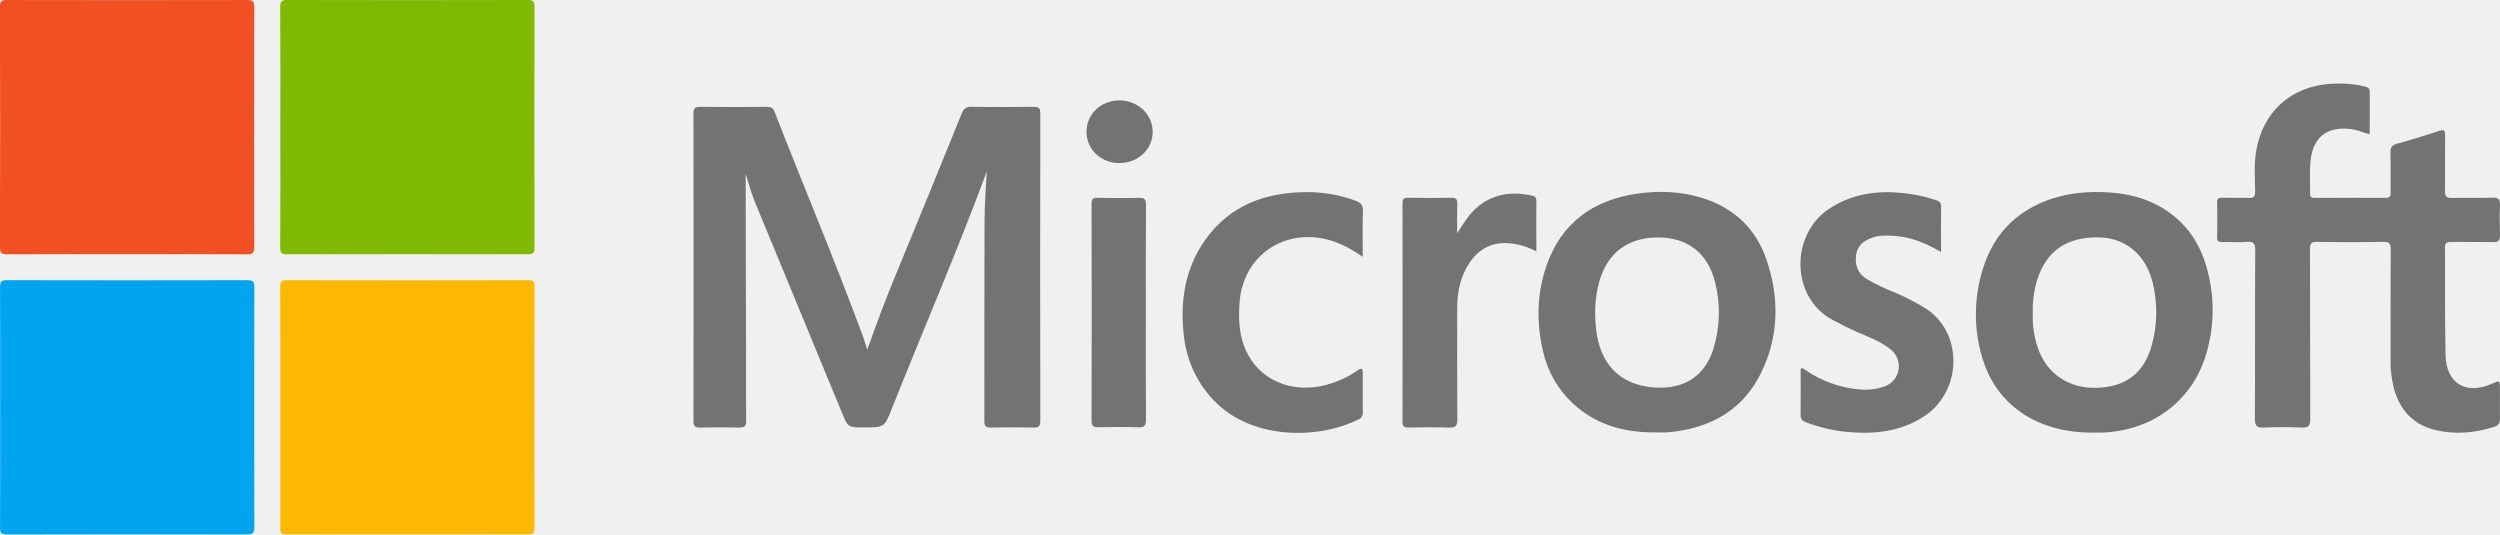
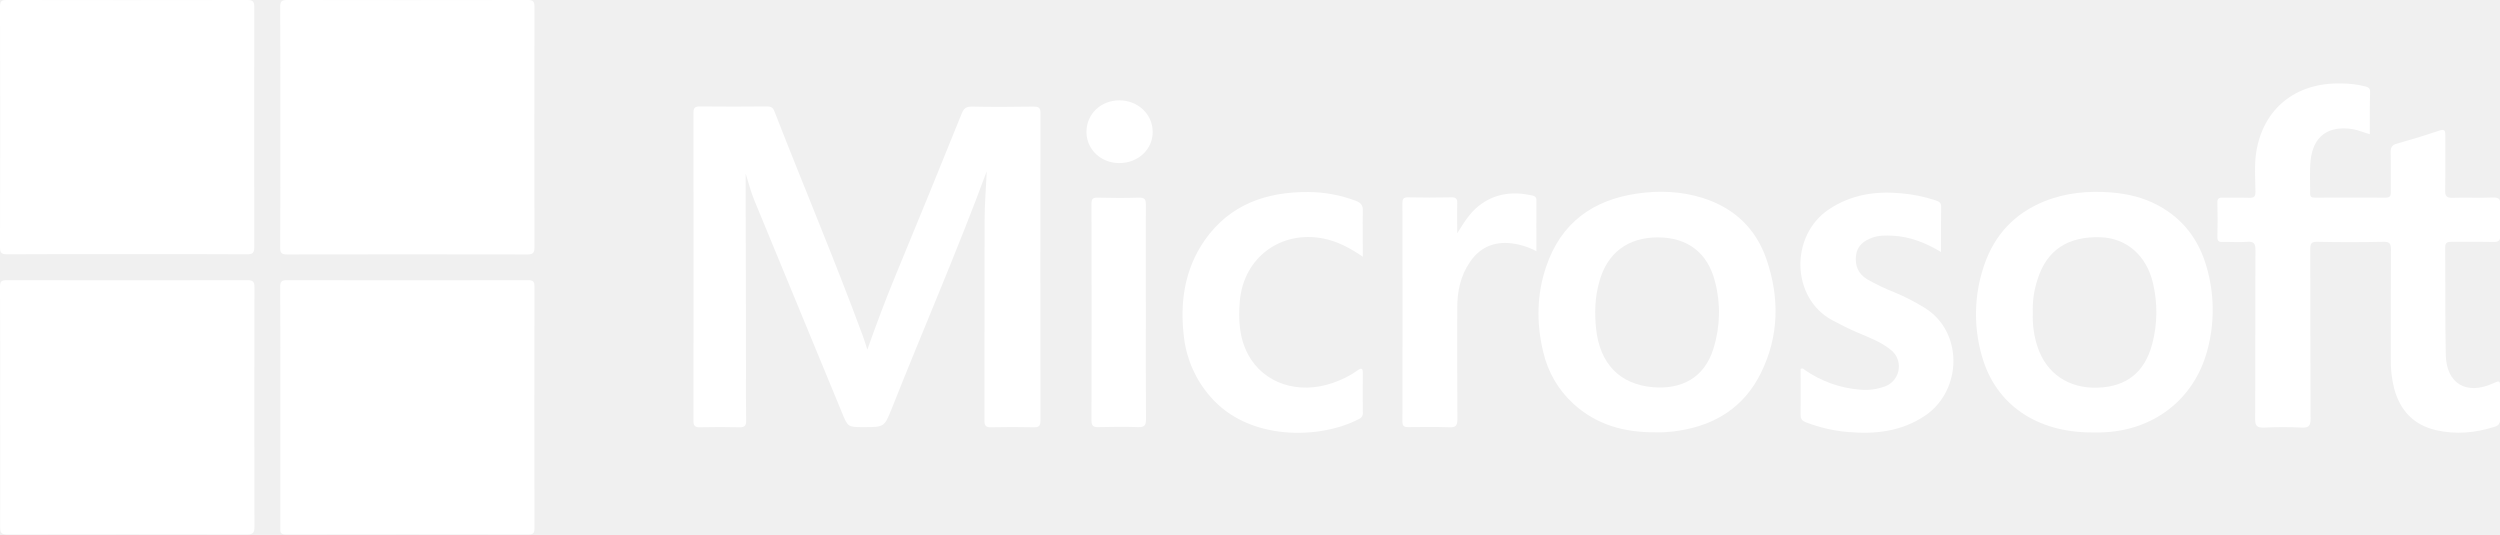
- <svg xmlns="http://www.w3.org/2000/svg" id="Layer_1" data-name="Layer 1" viewBox="0 0 1641.82 351.04">
-   <defs>
-     <style>.cls-1{fill:#f15023;}.cls-2{fill:#7fb901;}.cls-3{fill:#01a4ee;}.cls-4{fill:#feb801;}.cls-5{fill:#737373;}</style>
-   </defs>
-   <path class="cls-1" d="M-712,16.84c-26,0-52-.06-78,.07-3.59,0-5.16-.44-5.14-4.74q.25-78.95,0-157.89c0-3.55,1-4.37,4.42-4.36q78.95.17,157.9,0c3.73,0,4.7.93,4.69,4.68q-.2,78.71,0,157.4c0,4-1.12,5-5,4.94C-659.39,16.76-685.7,16.84-712,16.84Z" transform="translate(795.11 150.09)" />
-   <path class="cls-2" d="M-611-66.47c0-26.31.08-52.63-.09-78.95,0-3.69.83-4.68,4.62-4.67q78.94.19,157.9,0c3.4,0,4.5.76,4.49,4.35q-.17,78.94,0,157.9c0,3.71-.9,4.76-4.69,4.75q-78.94-.2-157.9,0c-3.52,0-4.43-1-4.41-4.44C-610.94-13.83-611-40.15-611-66.47Z" transform="translate(795.11 150.09)" />
-   <path class="cls-3" d="M-795,117.29c0-26.31.07-52.63-.08-78.94,0-3.46.81-4.44,4.37-4.43q78.94.18,157.88,0c3.65,0,4.78.76,4.77,4.62q-.21,78.69,0,157.38c0,3.89-.94,5-4.94,5q-78.71-.21-157.39,0c-3.75,0-4.71-1-4.69-4.7C-794.92,169.92-795,143.61-795,117.29Z" transform="translate(795.11 150.09)" />
-   <path class="cls-4" d="M-611,117.32c0-26.31.06-52.62-.08-78.94,0-3.41.75-4.47,4.34-4.46q79.18.18,158.38,0c3.15,0,4.29.66,4.28,4.07q-.15,79.44,0,158.88c0,3-.74,4-3.89,4q-79.68-.14-159.38,0c-4.06,0-3.64-2.12-3.64-4.68Q-611,156.79-611,117.32Z" transform="translate(795.11 150.09)" />
-   <path class="cls-5" d="M-225.54,79.59c5.95-16.88,11.88-32.74,18.37-48.41q22-53.23,43.62-106.67c1.29-3.15,2.81-4.54,6.49-4.47,13.49.27,27,.19,40.48,0,3.22,0,4.67.44,4.67,4.24q-.18,101,0,202c0,3.57-1.07,4.5-4.51,4.42-9.32-.22-18.66-.2-28,0-3.3.06-4.26-1.05-4.25-4.3.09-43.66-.05-87.31.13-131,0-11.46,1-22.91,1.44-32.82-19.06,51.68-41.56,103.47-62.4,155.93-4.82,12.15-5,12.09-18.25,12.09-10.5,0-10.47,0-14.43-9.63q-28.72-69.65-57.5-139.26c-2.29-5.53-3.66-11.32-5.71-17.65,0,7.84,0,14.93,0,22q.12,53.47.24,107c0,11-.11,22,.07,33,.06,3.36-.78,4.73-4.4,4.63-8.66-.22-17.33-.2-26,0-3.38.08-4.2-1.18-4.2-4.36q.12-101,0-201.95c0-3.16.82-4.34,4.23-4.3,14.66.18,29.32.12,44,0,2.44,0,3.93.5,4.91,3,19.21,49.27,39.8,98,58.11,147.61C-227.46,73.36-226.69,76-225.54,79.59Z" transform="translate(795.11 150.09)" />
-   <path class="cls-5" d="M761.14-61.92c-4.33-1.12-7.64-2.68-11.28-3.25-16.06-2.49-26,4.71-27.58,20.82-.7,7.1-.16,14.32-.31,21.48,0,2.32,1.07,2.74,3.06,2.74,15.5-.05,31-.08,46.49,0,2.71,0,3.4-1,3.37-3.52-.11-8.67.11-17.34-.12-26-.08-3.33.72-5.06,4.19-6,9.29-2.57,18.52-5.37,27.64-8.48,3.86-1.31,4.08.16,4.06,3.28-.11,12,.09,24-.13,36-.07,3.74,1,4.89,4.77,4.77,8.83-.27,17.67.15,26.49-.19,4.15-.15,5.06,1.33,4.9,5.12-.27,6.48-.23,13,0,19.49.11,3.4-.86,4.67-4.46,4.58-9.16-.23-18.33,0-27.5-.12-2.78,0-4.2.42-4.17,3.76.2,23.49-.14,47,.4,70.47.43,18.84,13.47,26.52,30.71,18.8,4.94-2.22,5-2.22,5,3.36,0,6.5-.1,13,0,19.49.07,2.88-.72,4.59-3.69,5.54-12.63,4-25.4,5.21-38.38,2.17-14.71-3.44-23.6-12.91-27.54-27.28a73.64,73.64,0,0,1-2.22-19.79c0-23.83-.06-47.66.1-71.48,0-3.79-.77-5.18-4.89-5.1q-21.74.4-43.49,0c-3.84-.07-4.64,1.11-4.63,4.76.13,37.16,0,74.32.19,111.47,0,4.62-1.2,5.94-5.76,5.73-8.15-.38-16.34-.39-24.49,0-4.7.23-6.17-.93-6.14-5.92.23-36.82,0-73.65.23-110.47,0-4.29-.86-5.95-5.44-5.58-5.29.44-10.65,0-16,.14-2.42.06-3.65-.44-3.59-3.26.17-7.49.16-15,0-22.49-.05-2.71,1-3.4,3.49-3.34,5.83.15,11.66-.1,17.49.11,3,.1,4-.84,4-3.94-.08-8.66-.8-17.39.54-26,4.47-28.55,25.82-45.8,55.45-45.16a64.06,64.06,0,0,1,16.31,2c1.81.52,3,1.19,2.95,3.32C761.11-80.72,761.14-71.57,761.14-61.92Z" transform="translate(795.11 150.09)" />
-   <path class="cls-5" d="M578.66,134c-36.28,0-63.19-18.34-72.21-50a99,99,0,0,1,1.48-60c6.76-19.88,20-33.93,39.5-41.78,14.19-5.7,29-7,44.15-5.83,10.7.86,21,3.34,30.57,8.49,16.27,8.78,26.62,22.42,31.71,40a101.22,101.22,0,0,1,.57,55.23c-8.68,32.52-35.75,53.16-70.27,53.91C582.33,134,580.5,134,578.66,134ZM539.88,55.5A63.1,63.1,0,0,0,543,77.83c5.85,17.53,20.41,27.43,39.37,26.77s31-10.1,35.86-28.69a81.42,81.42,0,0,0,.47-40c-4.32-18.23-17.4-29.47-34.44-30.06Q551.9,4.75,542.81,33.58A66.77,66.77,0,0,0,539.88,55.5Z" transform="translate(795.11 150.09)" />
-   <path class="cls-5" d="M291.73,133.87C271.58,134,253.2,129,238,115a66.31,66.31,0,0,1-19.69-34.09c-4.46-18.85-4.23-37.78,2.07-56.13,9.73-28.35,30.53-43.5,59.73-47.7,14.49-2.09,28.92-1.5,43,2.94,20.58,6.5,34.92,20,41.86,40.34,8.6,25.22,8.28,50.52-3.67,74.72-11,22.3-29.89,34.16-54.16,37.92-2.47.38-5,.7-7.44.84C297.06,134,294.39,133.87,291.73,133.87Zm1.88-128C274,5.85,260.45,16,255.16,34.94c-2.86,10.22-3.21,20.63-2.07,31.15,2.47,22.65,15.4,36.4,37.51,38.24,18.32,1.52,33.55-5.88,39.56-25.46a80,80,0,0,0,1-43.81C326.36,16,313.15,5.86,293.61,5.85Z" transform="translate(795.11 150.09)" />
-   <path class="cls-5" d="M479.61,15.47C469.27,9.26,459.15,5.32,448,4.74c-4.5-.23-9-.34-13.35,1.16-5.7,2-10.12,5.27-10.86,11.72-.77,6.64,1.29,12.1,7.31,15.74a131.76,131.76,0,0,0,18,8.56,142.9,142.9,0,0,1,19.52,10c25.75,15.56,25.1,54.38.49,71-15.47,10.43-32.79,12.3-50.72,10.69a101.06,101.06,0,0,1-27.62-6.45c-2.35-.91-3.41-2.13-3.39-4.74.12-10.14.05-20.29.05-30.33,1.36-.81,2.05.14,2.82.66a74.4,74.4,0,0,0,36.25,12.94,36.94,36.94,0,0,0,16.21-2.1,14,14,0,0,0,3.72-24.28c-6.43-5.18-14.15-8-21.63-11.24-5.66-2.44-11.13-5.23-16.56-8.15-27.1-14.53-28-55.69-2.13-72.87,14.31-9.49,30.09-12,46.75-10.53a99,99,0,0,1,22.94,4.65c2.09.7,3.95,1.37,3.9,4.31C479.52-4.94,479.61,4.71,479.61,15.47Z" transform="translate(795.11 150.09)" />
-   <path class="cls-5" d="M99.85,18.55c-8.52-5.76-16.48-10-25.64-11.88C46,.93,21.45,19.09,19,47.85c-1,12.1-.41,24,5.51,35,10.21,18.92,32.85,26.42,55.54,18.57a64.75,64.75,0,0,0,16.45-8.26c2.42-1.72,3.41-1.53,3.37,1.7q-.13,13,0,26a4.19,4.19,0,0,1-2.55,4.3C71.89,138.42,24.93,139.87-.34,110.27a71.92,71.92,0,0,1-17.1-38.18c-2.94-23,.08-45.05,13.65-64.37,16.47-23.45,40.53-31.8,68.15-31.65a89.7,89.7,0,0,1,30.77,5.69c3.4,1.26,5,2.94,4.82,6.85C99.64-1.77,99.85,7.86,99.85,18.55Z" transform="translate(795.11 150.09)" />
-   <path class="cls-5" d="M161.85,3.16c4.23-6.67,8-13.07,14-17.87,10.33-8.2,22-9.69,34.45-7.07,1.75.37,3.56.78,3.55,3.36-.08,11,0,21.9,0,33.4a46.66,46.66,0,0,0-18.47-5.37c-10.77-.62-19.1,3.62-25.13,12.45-6.25,9.14-8.38,19.44-8.38,30.31,0,24.34-.1,48.67.08,73,0,4.1-1,5.48-5.25,5.34-9-.31-18-.18-27-.05-2.73,0-3.76-.69-3.75-3.62q.12-71.76,0-143.5c0-2.73.63-3.81,3.58-3.75q14.24.24,28.49,0c3.16-.06,4,1.06,3.89,4C161.72-9.74,161.85-3.28,161.85,3.16Z" transform="translate(795.11 150.09)" />
-   <path class="cls-5" d="M-42.61,55.5c0,23.33-.09,46.65.09,70,0,4-1.16,5.13-5.07,5-8.66-.27-17.33-.21-26,0-3.27.07-4.66-.61-4.65-4.31q.18-71.24,0-142.45c0-3.13,1-4,4-3.92,9,.18,18,.25,27,0,3.77-.11,4.75,1,4.73,4.77C-42.69,8.18-42.61,31.84-42.61,55.5Z" transform="translate(795.11 150.09)" />
-   <path class="cls-5" d="M-60-84.15c12.14,0,21.8,9.05,21.88,20.58S-47.73-43-60-43c-12.08,0-21.49-8.9-21.56-20.31C-81.67-75-72.24-84.11-60-84.15Z" transform="translate(795.11 150.09)" />
+ <svg xmlns="http://www.w3.org/2000/svg" version="1.1" id="Layer_1" x="0px" y="0px" viewBox="515 222 1641.8 351" style="enable-background:new 515 222 1641.8 351;" xml:space="preserve">
+   <style type="text/css">
+ 	.st0{fill:#FFFFFF;}
+ </style>
+   <path class="st0" d="M598.1,388.9c-26,0-52-0.1-78,0.1c-3.6,0-5.2-0.4-5.1-4.7c0.2-52.6,0.2-105.3,0-157.9c0-3.6,1-4.4,4.4-4.4  c52.6,0.1,105.3,0.1,157.9,0c3.7,0,4.7,0.9,4.7,4.7c-0.1,52.5-0.1,104.9,0,157.4c0,4-1.1,5-5,4.9  C650.7,388.8,624.4,388.9,598.1,388.9z" />
+   <path class="st0" d="M699.1,305.6c0-26.3,0.1-52.6-0.1-78.9c0-3.7,0.8-4.7,4.6-4.7c52.6,0.1,105.3,0.1,157.9,0  c3.4,0,4.5,0.8,4.5,4.4c-0.1,52.6-0.1,105.3,0,157.9c0,3.7-0.9,4.8-4.7,4.8c-52.6-0.1-105.3-0.1-157.9,0c-3.5,0-4.4-1-4.4-4.4  C699.2,358.2,699.1,331.9,699.1,305.6z" />
+   <path class="st0" d="M515.1,489.3c0-26.3,0.1-52.6-0.1-78.9c0-3.5,0.8-4.4,4.4-4.4c52.6,0.1,105.3,0.1,157.9,0  c3.7,0,4.8,0.8,4.8,4.6c-0.1,52.5-0.1,104.9,0,157.4c0,3.9-0.9,5-4.9,5c-52.5-0.1-104.9-0.1-157.4,0c-3.8,0-4.7-1-4.7-4.7  C515.2,542,515.1,515.7,515.1,489.3z" />
+   <path class="st0" d="M699.1,489.4c0-26.3,0.1-52.6-0.1-78.9c0-3.4,0.8-4.5,4.3-4.5c52.8,0.1,105.6,0.1,158.4,0  c3.2,0,4.3,0.7,4.3,4.1c-0.1,53-0.1,105.9,0,158.9c0,3-0.7,4-3.9,4c-53.1-0.1-106.2-0.1-159.4,0c-4.1,0-3.6-2.1-3.6-4.7  C699.1,542,699.1,515.7,699.1,489.4z" />
+   <path class="st0" d="M1084.6,451.6c6-16.9,11.9-32.7,18.4-48.4c14.7-35.5,29.2-71,43.6-106.7c1.3-3.2,2.8-4.5,6.5-4.5  c13.5,0.3,27,0.2,40.5,0c3.2,0,4.7,0.4,4.7,4.2c-0.1,67.3-0.1,134.7,0,202c0,3.6-1.1,4.5-4.5,4.4c-9.3-0.2-18.7-0.2-28,0  c-3.3,0.1-4.3-1.1-4.3-4.3c0.1-43.7,0-87.3,0.1-131c0-11.5,1-22.9,1.4-32.8c-19.1,51.7-41.6,103.5-62.4,155.9  c-4.8,12.1-5,12.1-18.3,12.1c-10.5,0-10.5,0-14.4-9.6c-19.1-46.4-38.3-92.9-57.5-139.3c-2.3-5.5-3.7-11.3-5.7-17.6  c0,7.8,0,14.9,0,22c0.1,35.6,0.2,71.3,0.2,107c0,11-0.1,22,0.1,33c0.1,3.4-0.8,4.7-4.4,4.6c-8.7-0.2-17.3-0.2-26,0  c-3.4,0.1-4.2-1.2-4.2-4.4c0.1-67.3,0.1-134.7,0-202c0-3.2,0.8-4.3,4.2-4.3c14.7,0.2,29.3,0.1,44,0c2.4,0,3.9,0.5,4.9,3  c19.2,49.3,39.8,98,58.1,147.6C1082.7,445.4,1083.4,448,1084.6,451.6z" />
+   <path class="st0" d="M2071.3,310.1c-4.3-1.1-7.6-2.7-11.3-3.3c-16.1-2.5-26,4.7-27.6,20.8c-0.7,7.1-0.2,14.3-0.3,21.5  c0,2.3,1.1,2.7,3.1,2.7c15.5,0,31-0.1,46.5,0c2.7,0,3.4-1,3.4-3.5c-0.1-8.7,0.1-17.3-0.1-26c-0.1-3.3,0.7-5.1,4.2-6  c9.3-2.6,18.5-5.4,27.6-8.5c3.9-1.3,4.1,0.2,4.1,3.3c-0.1,12,0.1,24-0.1,36c-0.1,3.7,1,4.9,4.8,4.8c8.8-0.3,17.7,0.2,26.5-0.2  c4.2-0.1,5.1,1.3,4.9,5.1c-0.3,6.5-0.2,13,0,19.5c0.1,3.4-0.9,4.7-4.5,4.6c-9.2-0.2-18.3,0-27.5-0.1c-2.8,0-4.2,0.4-4.2,3.8  c0.2,23.5-0.1,47,0.4,70.5c0.4,18.8,13.5,26.5,30.7,18.8c4.9-2.2,5-2.2,5,3.4c0,6.5-0.1,13,0,19.5c0.1,2.9-0.7,4.6-3.7,5.5  c-12.6,4-25.4,5.2-38.4,2.2c-14.7-3.4-23.6-12.9-27.5-27.3c-1.6-6.5-2.4-13.1-2.2-19.8c0-23.8-0.1-47.7,0.1-71.5  c0-3.8-0.8-5.2-4.9-5.1c-14.5,0.3-29,0.3-43.5,0c-3.8-0.1-4.6,1.1-4.6,4.8c0.1,37.2,0,74.3,0.2,111.5c0,4.6-1.2,5.9-5.8,5.7  c-8.1-0.4-16.3-0.4-24.5,0c-4.7,0.2-6.2-0.9-6.1-5.9c0.2-36.8,0-73.6,0.2-110.5c0-4.3-0.9-6-5.4-5.6c-5.3,0.4-10.7,0-16,0.1  c-2.4,0.1-3.7-0.4-3.6-3.3c0.2-7.5,0.2-15,0-22.5c-0.1-2.7,1-3.4,3.5-3.3c5.8,0.1,11.7-0.1,17.5,0.1c3,0.1,4-0.8,4-3.9  c-0.1-8.7-0.8-17.4,0.5-26c4.5-28.6,25.8-45.8,55.5-45.2c5.5,0,11,0.6,16.3,2c1.8,0.5,3,1.2,3,3.3  C2071.2,291.3,2071.3,300.5,2071.3,310.1z" />
+   <path class="st0" d="M1888.8,506c-36.3,0-63.2-18.3-72.2-50c-5.7-19.7-5.2-40.6,1.5-60c6.8-19.9,20-33.9,39.5-41.8  c14.2-5.7,29-7,44.1-5.8c10.7,0.9,21,3.3,30.6,8.5c16.3,8.8,26.6,22.4,31.7,40c5.3,18,5.5,37.1,0.6,55.2  c-8.7,32.5-35.8,53.2-70.3,53.9C1892.4,506,1890.6,506,1888.8,506z M1850,427.5c-0.3,7.6,0.7,15.1,3.1,22.3  c5.8,17.5,20.4,27.4,39.4,26.8s31-10.1,35.9-28.7c3.5-13.1,3.6-26.8,0.5-40c-4.3-18.2-17.4-29.5-34.4-30.1  c-21.6-0.7-35.4,8.5-41.4,27.7C1850.7,412.7,1849.7,420.1,1850,427.5z" />
+   <path class="st0" d="M1601.8,505.9c-20.2,0.1-38.5-4.9-53.7-18.9c-9.9-9.1-16.7-21-19.7-34.1c-4.5-18.9-4.2-37.8,2.1-56.1  c9.7-28.4,30.5-43.5,59.7-47.7c14.5-2.1,28.9-1.5,43,2.9c20.6,6.5,34.9,20,41.9,40.3c8.6,25.2,8.3,50.5-3.7,74.7  c-11,22.3-29.9,34.2-54.2,37.9c-2.5,0.4-5,0.7-7.4,0.8C1607.2,506,1604.5,505.9,1601.8,505.9z M1603.7,377.9  c-19.6,0-33.2,10.1-38.4,29.1c-2.9,10.2-3.2,20.6-2.1,31.1c2.5,22.6,15.4,36.4,37.5,38.2c18.3,1.5,33.6-5.9,39.6-25.5  c4.4-14.2,4.8-29.4,1-43.8C1636.5,388,1623.3,377.9,1603.7,377.9L1603.7,377.9z" />
+   <path class="st0" d="M1789.7,387.5c-10.3-6.2-20.5-10.1-31.6-10.7c-4.5-0.2-9-0.3-13.3,1.2c-5.7,2-10.1,5.3-10.9,11.7  c-0.8,6.6,1.3,12.1,7.3,15.7c5.8,3.3,11.8,6.2,18,8.6c6.8,2.8,13.3,6.2,19.5,10c25.8,15.6,25.1,54.4,0.5,71  c-15.5,10.4-32.8,12.3-50.7,10.7c-9.5-0.8-18.8-3-27.6-6.4c-2.3-0.9-3.4-2.1-3.4-4.7c0.1-10.1,0-20.3,0-30.3  c1.4-0.8,2.1,0.1,2.8,0.7c10.7,7.4,23.2,11.9,36.3,12.9c5.5,0.5,11-0.2,16.2-2.1c7.3-2.6,11-10.7,8.4-17.9c-0.9-2.5-2.5-4.7-4.7-6.3  c-6.4-5.2-14.2-8-21.6-11.2c-5.7-2.4-11.1-5.2-16.6-8.1c-27.1-14.5-28-55.7-2.1-72.9c14.3-9.5,30.1-12,46.8-10.5  c7.8,0.6,15.5,2.2,22.9,4.6c2.1,0.7,4,1.4,3.9,4.3C1789.6,367.1,1789.7,376.8,1789.7,387.5z" />
+   <path class="st0" d="M1410,390.6c-8.5-5.8-16.5-10-25.6-11.9c-28.2-5.7-52.8,12.4-55.2,41.2c-1,12.1-0.4,24,5.5,35  c10.2,18.9,32.8,26.4,55.5,18.6c5.8-2,11.4-4.7,16.4-8.3c2.4-1.7,3.4-1.5,3.4,1.7c-0.1,8.7-0.1,17.3,0,26c0.2,1.8-0.8,3.6-2.6,4.3  c-25.4,13.3-72.4,14.7-97.7-14.9c-9.4-10.8-15.3-24-17.1-38.2c-2.9-23,0.1-45,13.6-64.4c16.5-23.5,40.5-31.8,68.2-31.6  c10.5,0.1,20.9,2,30.8,5.7c3.4,1.3,5,2.9,4.8,6.8C1409.8,370.3,1410,379.9,1410,390.6z" />
+   <path class="st0" d="M1472,375.2c4.2-6.7,8-13.1,14-17.9c10.3-8.2,22-9.7,34.5-7.1c1.8,0.4,3.6,0.8,3.5,3.4c-0.1,11,0,21.9,0,33.4  c-5.7-3.1-12-4.9-18.5-5.4c-10.8-0.6-19.1,3.6-25.1,12.4c-6.3,9.1-8.4,19.4-8.4,30.3c0,24.3-0.1,48.7,0.1,73c0,4.1-1,5.5-5.3,5.3  c-9-0.3-18-0.2-27-0.1c-2.7,0-3.8-0.7-3.8-3.6c0.1-47.8,0.1-95.7,0-143.5c0-2.7,0.6-3.8,3.6-3.8c9.5,0.2,19,0.2,28.5,0  c3.2-0.1,4,1.1,3.9,4C1471.8,362.3,1472,368.8,1472,375.2z" />
+   <path class="st0" d="M1267.5,427.5c0,23.3-0.1,46.6,0.1,70c0,4-1.2,5.1-5.1,5c-8.7-0.3-17.3-0.2-26,0c-3.3,0.1-4.7-0.6-4.7-4.3  c0.1-47.5,0.1-95,0-142.5c0-3.1,1-4,4-3.9c9,0.2,18,0.3,27,0c3.8-0.1,4.8,1,4.7,4.8C1267.4,380.2,1267.5,403.9,1267.5,427.5z" />
+   <path class="st0" d="M1250.1,287.9c12.1,0,21.8,9,21.9,20.6s-9.6,20.6-21.9,20.6c-12.1,0-21.5-8.9-21.6-20.3  C1228.4,297,1237.9,287.9,1250.1,287.9z" />
</svg>
